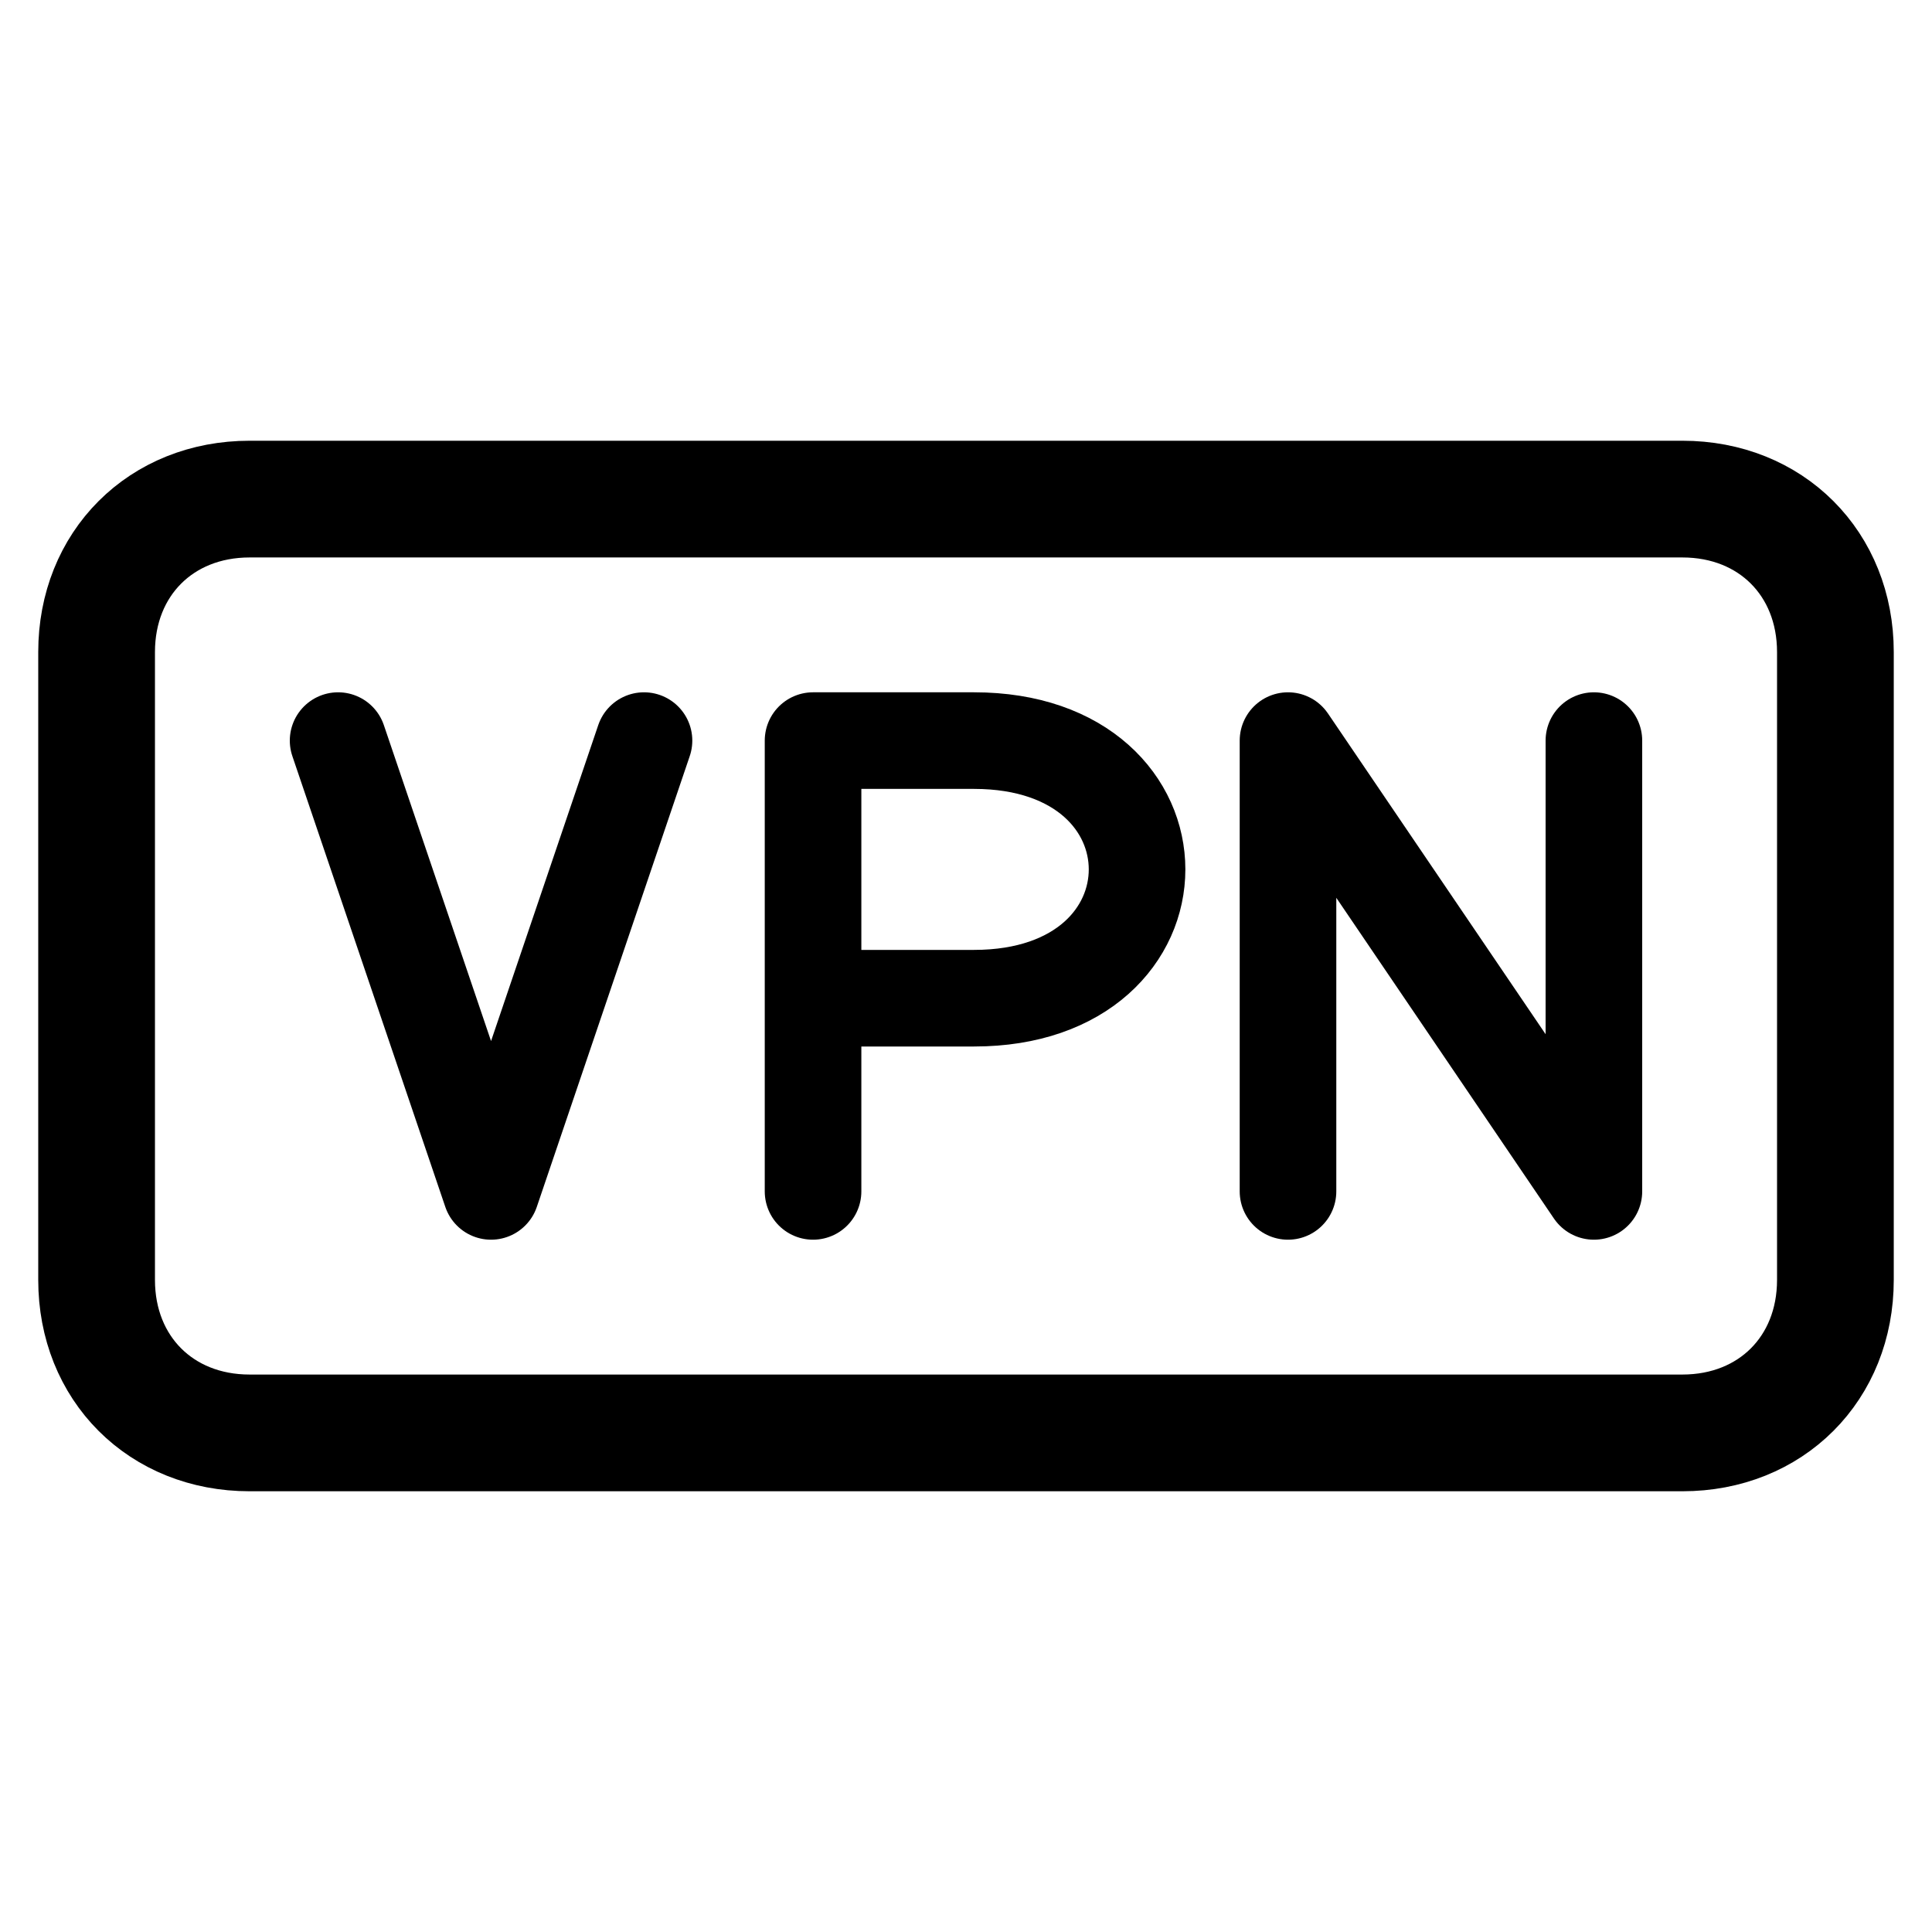
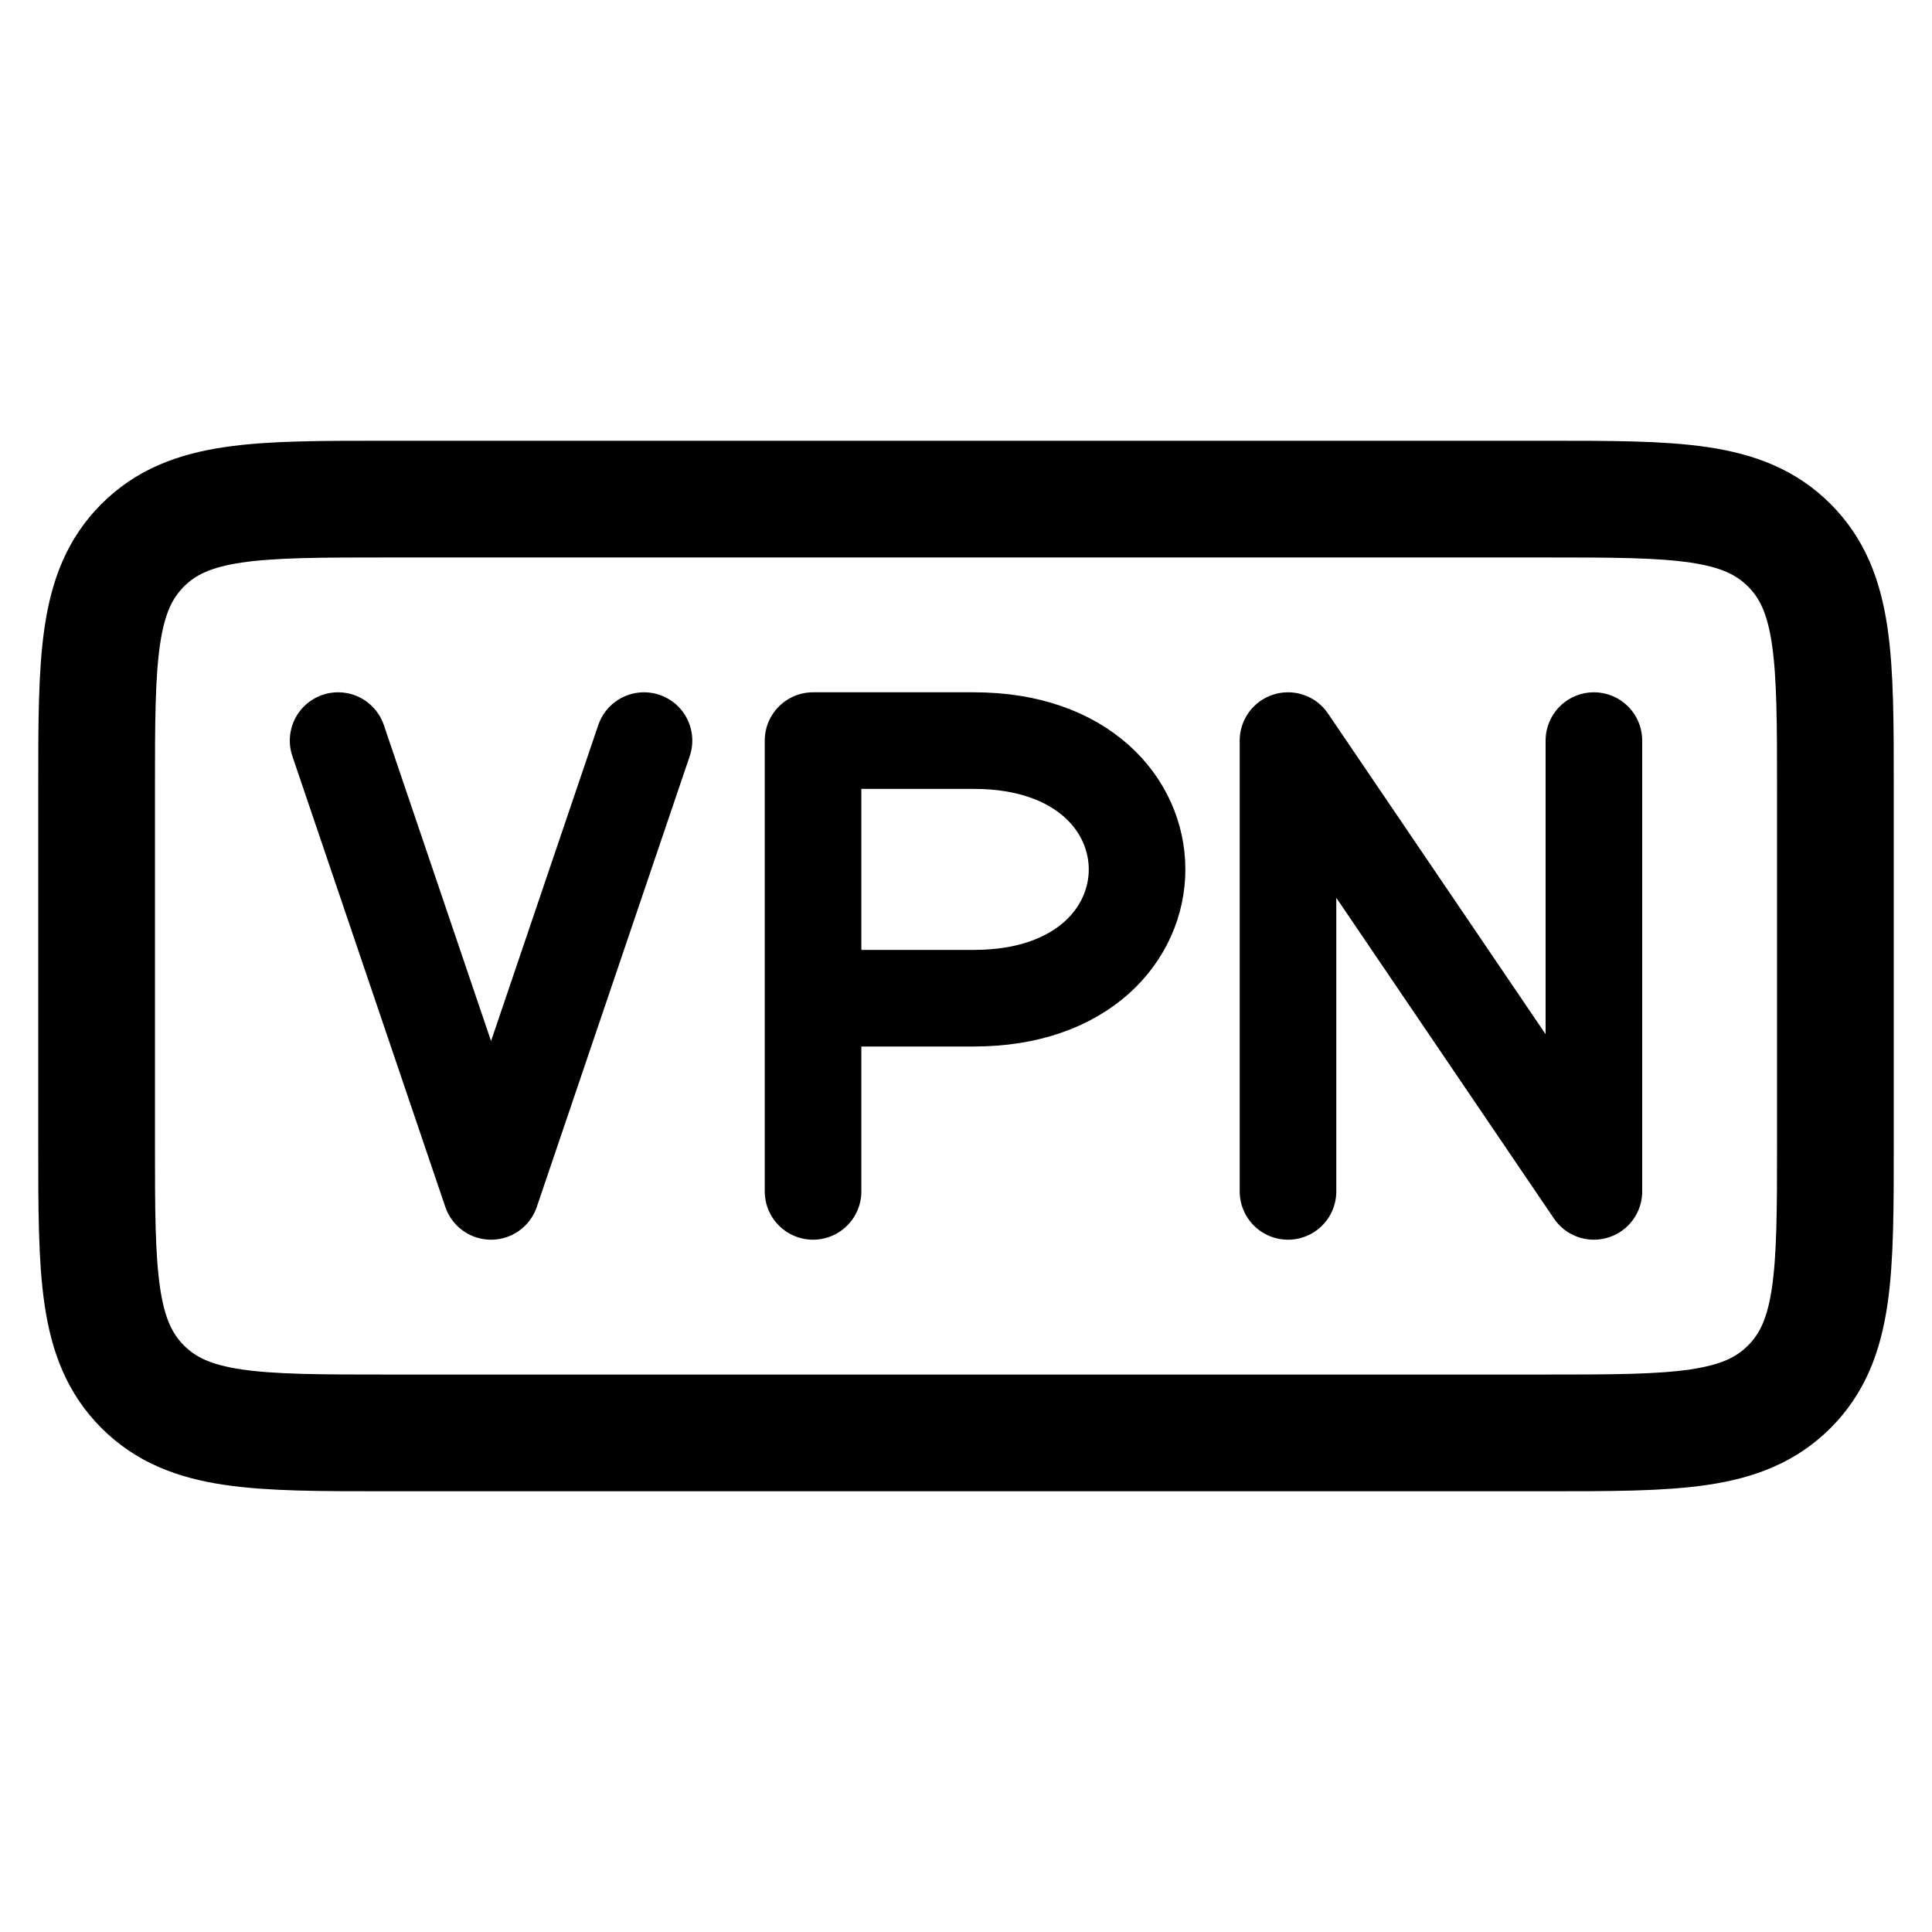
<svg xmlns="http://www.w3.org/2000/svg" viewBox="0 0 24 24">
-   <path d="M3.1,6.2 L20.9,6.2 C22,6.2 22.8,7 22.8,8.1 L22.8,15.9 C22.8,17 22,17.8 20.9,17.8 L3.1,17.8 C2,17.8 1.2,17 1.2,15.9 L1.2,8.1 C1.2,7 2,6.2 3.1,6.2 Z" fill="none" stroke="currentColor" stroke-width="1.45" stroke-linecap="round" stroke-linejoin="round" />
+   <path d="M1.2,9.8 C1.2,8.18 1.2,7.346 1.773,6.773 C2.346,6.2 3.18,6.2 4.8,6.2 L19.2,6.2 C20.82,6.2 21.654,6.2 22.227,6.773 C22.8,7.346 22.8,8.18 22.8,9.8 L22.8,14.2 C22.8,15.82 22.8,16.654 22.227,17.227 C21.654,17.8 20.82,17.8 19.2,17.8 L4.8,17.8 C3.18,17.8 2.346,17.8 1.773,17.227 C1.2,16.654 1.2,15.82 1.2,14.2 Z" fill="none" stroke="currentColor" stroke-width="1.45" stroke-linecap="round" stroke-linejoin="round" />
  <path d="M4.2,9.2 L6.1,14.8 L8,9.2 M10.1,14.8 L10.1,9.2 L12.1,9.2 C14.8,9.2 14.8,12.4 12.1,12.4 L10.1,12.4 M16,14.8 L16,9.2 L19.8,14.8 L19.8,9.2" fill="none" stroke="currentColor" stroke-width="1.2" stroke-linecap="round" stroke-linejoin="round" />
</svg>
